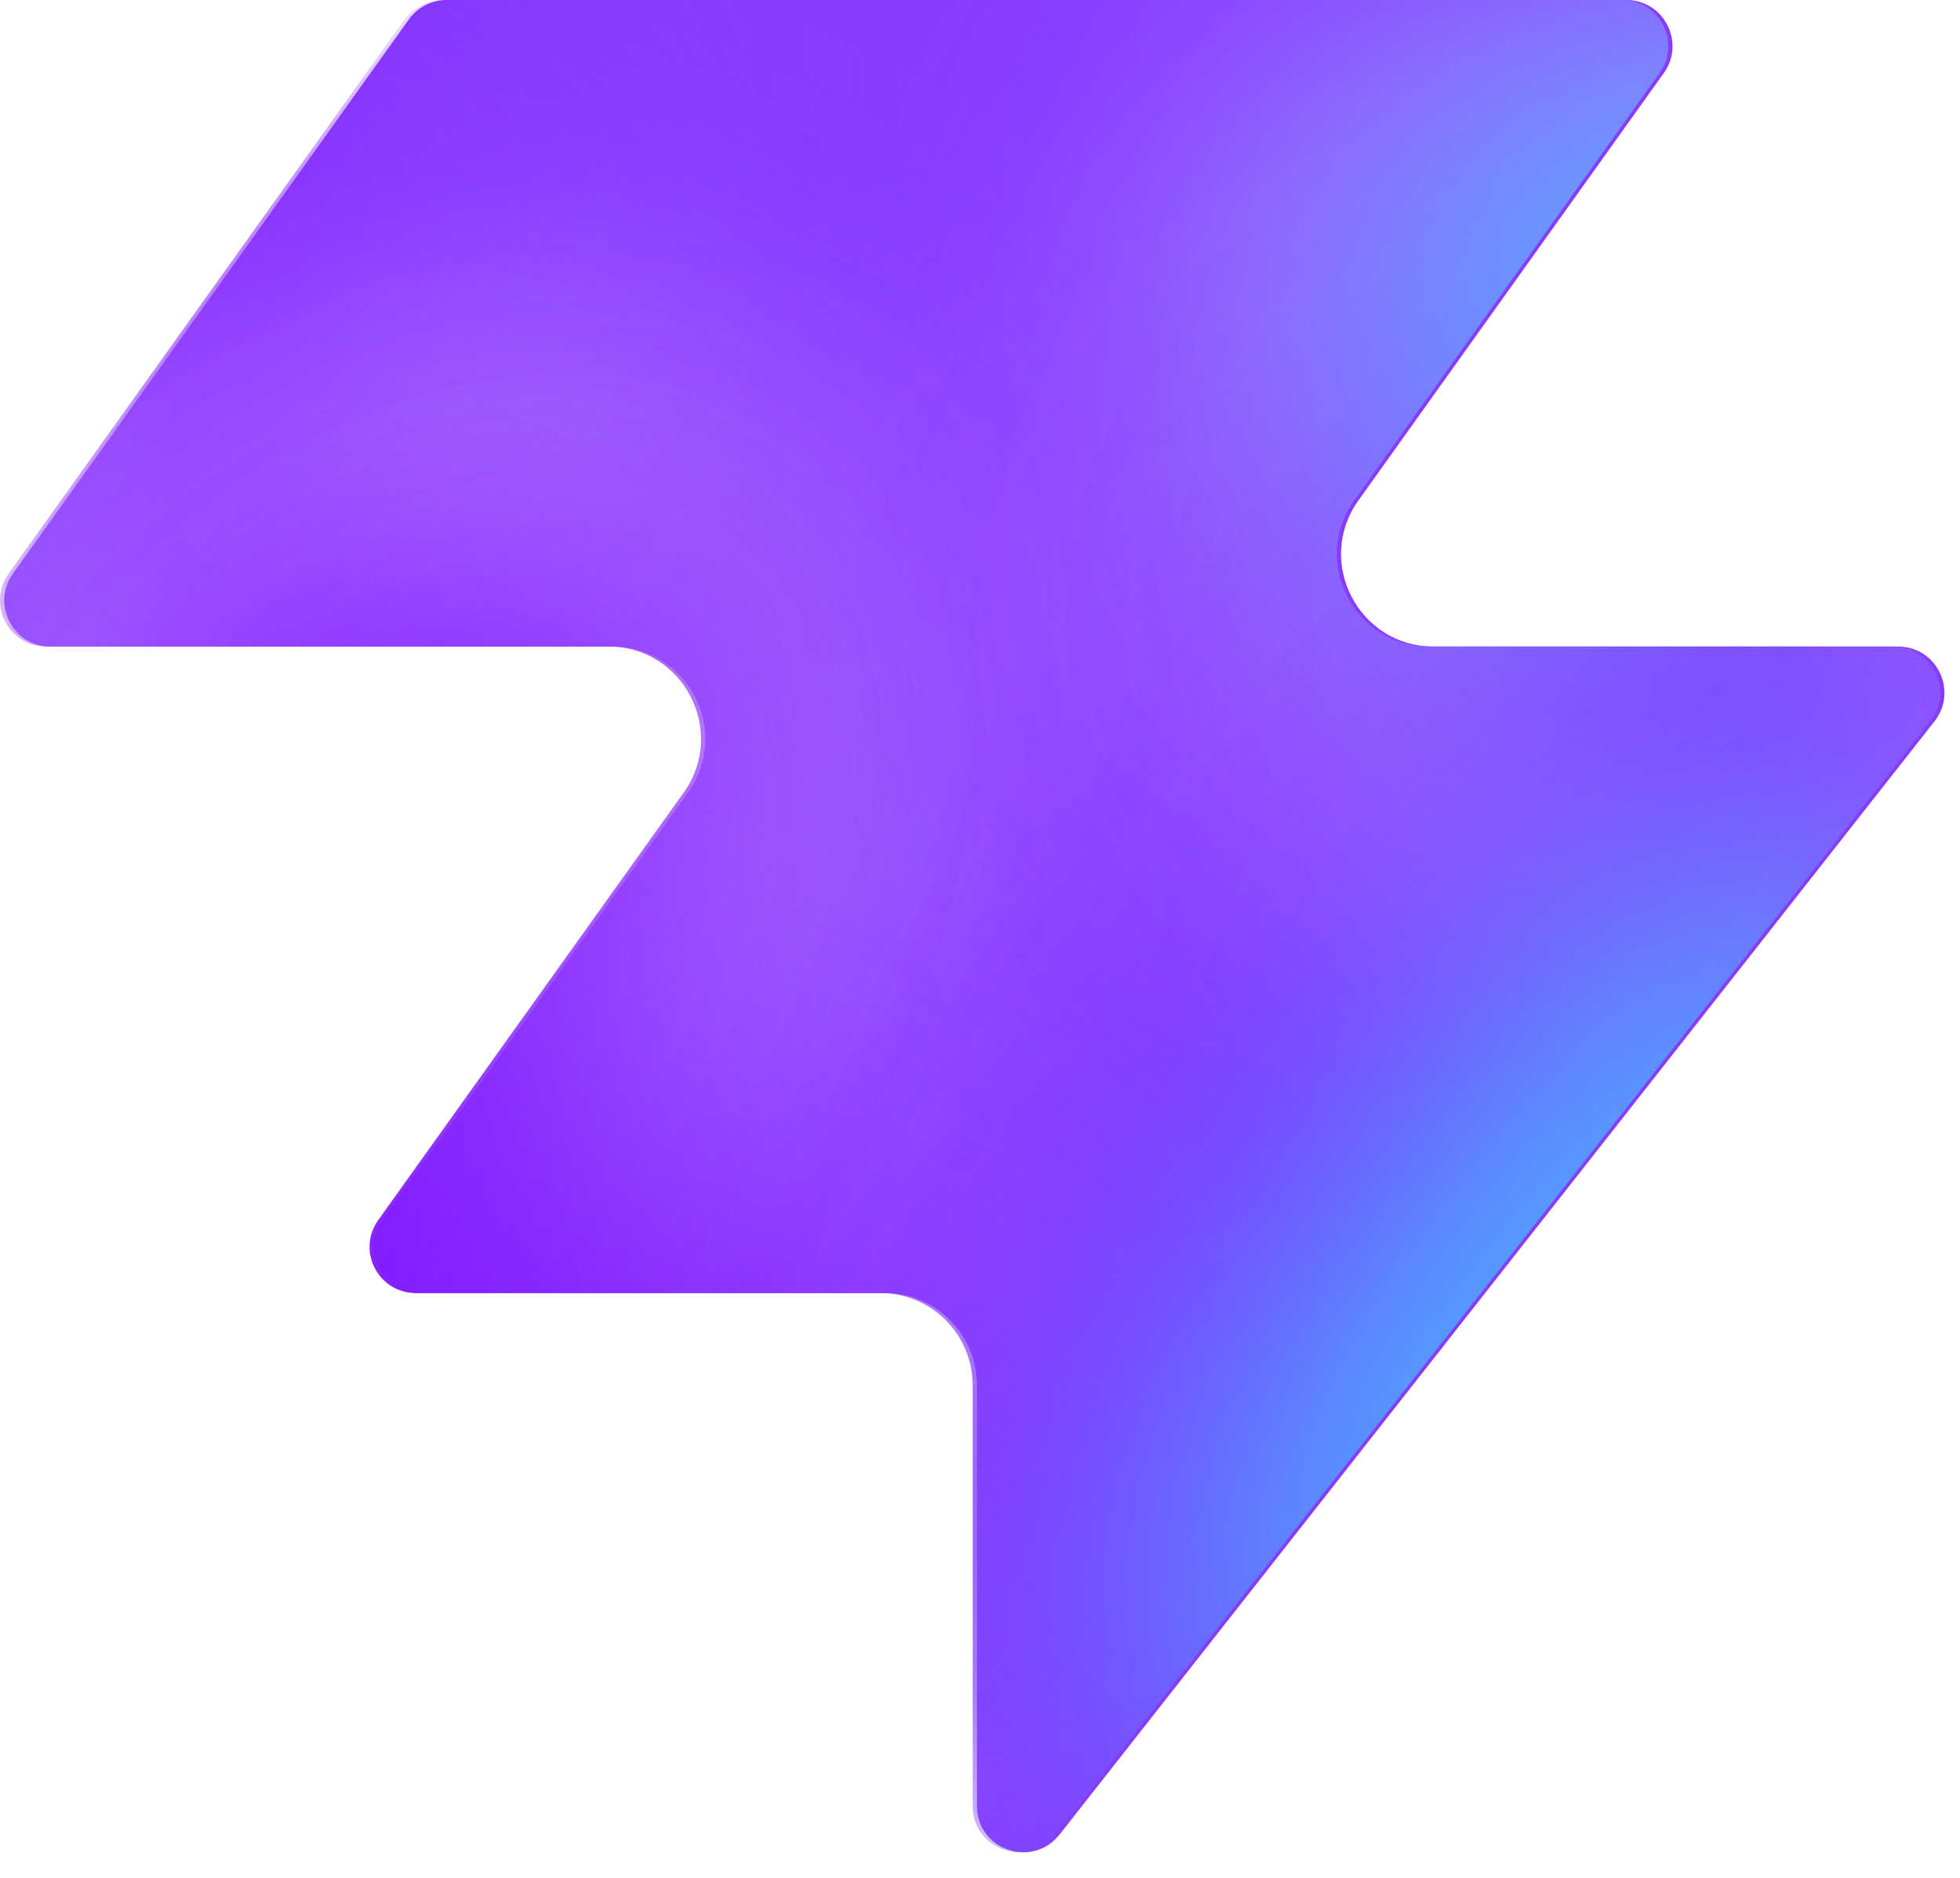
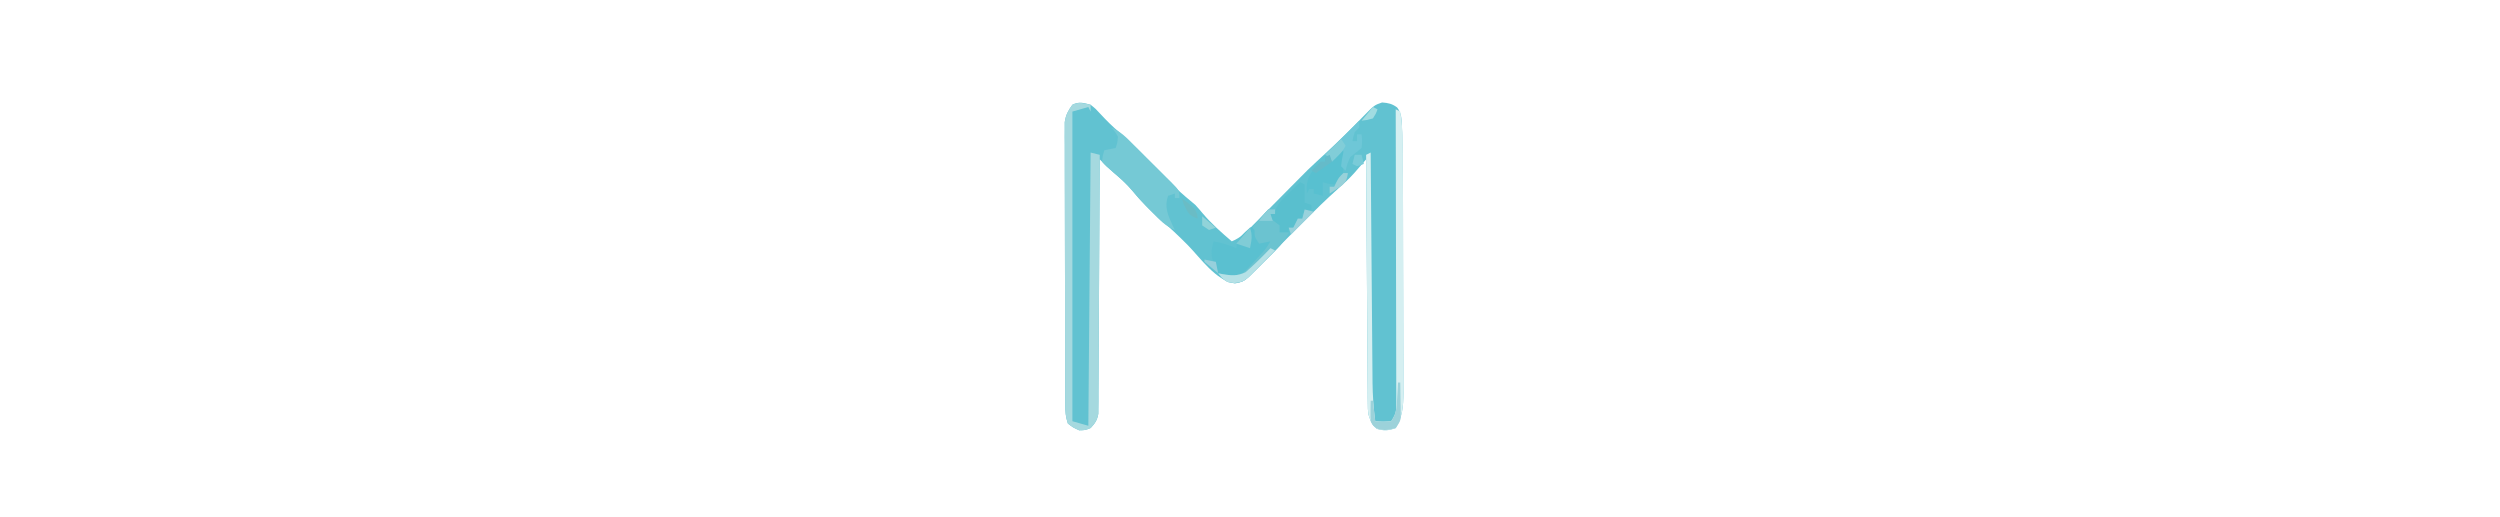
- <svg xmlns="http://www.w3.org/2000/svg" width="48" height="46" fill="none" viewBox="0 0 48 46">
-   <path fill="#863bff" d="M25.946 44.938c-.664.845-2.021.375-2.021-.698V33.937a2.26 2.26 0 0 0-2.262-2.262H10.287c-.92 0-1.456-1.04-.92-1.788l7.48-10.471c1.07-1.497 0-3.578-1.842-3.578H1.237c-.92 0-1.456-1.04-.92-1.788L10.013.474c.214-.297.556-.474.92-.474h28.894c.92 0 1.456 1.04.92 1.788l-7.48 10.471c-1.07 1.498 0 3.579 1.842 3.579h11.377c.943 0 1.473 1.088.89 1.83L25.947 44.94z" style="fill:#863bff;fill:color(display-p3 .525 .23 1);fill-opacity:1" />
-   <mask id="a" width="48" height="46" x="0" y="0" maskUnits="userSpaceOnUse" style="mask-type:alpha">
-     <path fill="#000" d="M25.842 44.938c-.664.844-2.021.375-2.021-.698V33.937a2.26 2.26 0 0 0-2.262-2.262H10.183c-.92 0-1.456-1.04-.92-1.788l7.48-10.471c1.07-1.498 0-3.579-1.842-3.579H1.133c-.92 0-1.456-1.04-.92-1.787L9.91.473c.214-.297.556-.474.92-.474h28.894c.92 0 1.456 1.04.92 1.788l-7.48 10.471c-1.07 1.498 0 3.578 1.842 3.578h11.377c.943 0 1.473 1.088.89 1.832L25.843 44.94z" style="fill:#000;fill-opacity:1" />
-   </mask>
-   <g mask="url(#a)">
-     <g filter="url(#b)">
-       <ellipse cx="5.508" cy="14.704" fill="#ede6ff" rx="5.508" ry="14.704" style="fill:#ede6ff;fill:color(display-p3 .927 .903 1);fill-opacity:1" transform="matrix(.00324 1 1 -.00324 -4.47 31.516)" />
-     </g>
-     <g filter="url(#c)">
-       <ellipse cx="10.399" cy="29.851" fill="#ede6ff" rx="10.399" ry="29.851" style="fill:#ede6ff;fill:color(display-p3 .927 .903 1);fill-opacity:1" transform="matrix(.00324 1 1 -.00324 -39.328 7.883)" />
-     </g>
-     <g filter="url(#d)">
-       <ellipse cx="5.508" cy="30.487" fill="#7e14ff" rx="5.508" ry="30.487" style="fill:#7e14ff;fill:color(display-p3 .492 .077 1);fill-opacity:1" transform="rotate(89.814 -25.913 -14.639)scale(1 -1)" />
-     </g>
-     <g filter="url(#e)">
-       <ellipse cx="5.508" cy="30.599" fill="#7e14ff" rx="5.508" ry="30.599" style="fill:#7e14ff;fill:color(display-p3 .492 .077 1);fill-opacity:1" transform="rotate(89.814 -32.644 -3.334)scale(1 -1)" />
-     </g>
-     <g filter="url(#f)">
-       <ellipse cx="5.508" cy="30.599" fill="#7e14ff" rx="5.508" ry="30.599" style="fill:#7e14ff;fill:color(display-p3 .492 .077 1);fill-opacity:1" transform="matrix(.00324 1 1 -.00324 -34.34 30.47)" />
-     </g>
-     <g filter="url(#g)">
-       <ellipse cx="14.072" cy="22.078" fill="#ede6ff" rx="14.072" ry="22.078" style="fill:#ede6ff;fill:color(display-p3 .927 .903 1);fill-opacity:1" transform="rotate(93.35 24.506 48.493)scale(-1 1)" />
-     </g>
-     <g filter="url(#h)">
-       <ellipse cx="3.47" cy="21.501" fill="#7e14ff" rx="3.47" ry="21.501" style="fill:#7e14ff;fill:color(display-p3 .492 .077 1);fill-opacity:1" transform="rotate(89.009 28.708 47.59)scale(-1 1)" />
-     </g>
-     <g filter="url(#i)">
-       <ellipse cx="3.47" cy="21.501" fill="#7e14ff" rx="3.47" ry="21.501" style="fill:#7e14ff;fill:color(display-p3 .492 .077 1);fill-opacity:1" transform="rotate(89.009 28.708 47.59)scale(-1 1)" />
-     </g>
-     <g filter="url(#j)">
-       <ellipse cx=".387" cy="8.972" fill="#7e14ff" rx="4.407" ry="29.108" style="fill:#7e14ff;fill:color(display-p3 .492 .077 1);fill-opacity:1" transform="rotate(39.51 .387 8.972)" />
-     </g>
-     <g filter="url(#k)">
-       <ellipse cx="47.523" cy="-6.092" fill="#7e14ff" rx="4.407" ry="29.108" style="fill:#7e14ff;fill:color(display-p3 .492 .077 1);fill-opacity:1" transform="rotate(37.892 47.523 -6.092)" />
-     </g>
-     <g filter="url(#l)">
-       <ellipse cx="41.412" cy="6.333" fill="#47bfff" rx="5.971" ry="9.665" style="fill:#47bfff;fill:color(display-p3 .28 .748 1);fill-opacity:1" transform="rotate(37.892 41.412 6.333)" />
-     </g>
-     <g filter="url(#m)">
-       <ellipse cx="-1.879" cy="38.332" fill="#7e14ff" rx="4.407" ry="29.108" style="fill:#7e14ff;fill:color(display-p3 .492 .077 1);fill-opacity:1" transform="rotate(37.892 -1.88 38.332)" />
-     </g>
-     <g filter="url(#n)">
-       <ellipse cx="-1.879" cy="38.332" fill="#7e14ff" rx="4.407" ry="29.108" style="fill:#7e14ff;fill:color(display-p3 .492 .077 1);fill-opacity:1" transform="rotate(37.892 -1.88 38.332)" />
-     </g>
-     <g filter="url(#o)">
-       <ellipse cx="35.651" cy="29.907" fill="#7e14ff" rx="4.407" ry="29.108" style="fill:#7e14ff;fill:color(display-p3 .492 .077 1);fill-opacity:1" transform="rotate(37.892 35.651 29.907)" />
-     </g>
-     <g filter="url(#p)">
-       <ellipse cx="38.418" cy="32.4" fill="#47bfff" rx="5.971" ry="15.297" style="fill:#47bfff;fill:color(display-p3 .28 .748 1);fill-opacity:1" transform="rotate(37.892 38.418 32.4)" />
-     </g>
-   </g>
-   <defs>
-     <filter id="b" width="60.045" height="41.654" x="-19.77" y="16.149" color-interpolation-filters="sRGB" filterUnits="userSpaceOnUse">
-       <feFlood flood-opacity="0" result="BackgroundImageFix" />
-       <feBlend in="SourceGraphic" in2="BackgroundImageFix" result="shape" />
-       <feGaussianBlur result="effect1_foregroundBlur_2002_17158" stdDeviation="7.659" />
-     </filter>
-     <filter id="c" width="90.34" height="51.437" x="-54.613" y="-7.533" color-interpolation-filters="sRGB" filterUnits="userSpaceOnUse">
-       <feFlood flood-opacity="0" result="BackgroundImageFix" />
-       <feBlend in="SourceGraphic" in2="BackgroundImageFix" result="shape" />
-       <feGaussianBlur result="effect1_foregroundBlur_2002_17158" stdDeviation="7.659" />
-     </filter>
-     <filter id="d" width="79.355" height="29.4" x="-49.64" y="2.03" color-interpolation-filters="sRGB" filterUnits="userSpaceOnUse">
-       <feFlood flood-opacity="0" result="BackgroundImageFix" />
-       <feBlend in="SourceGraphic" in2="BackgroundImageFix" result="shape" />
-       <feGaussianBlur result="effect1_foregroundBlur_2002_17158" stdDeviation="4.596" />
-     </filter>
-     <filter id="e" width="79.579" height="29.4" x="-45.045" y="20.029" color-interpolation-filters="sRGB" filterUnits="userSpaceOnUse">
-       <feFlood flood-opacity="0" result="BackgroundImageFix" />
-       <feBlend in="SourceGraphic" in2="BackgroundImageFix" result="shape" />
-       <feGaussianBlur result="effect1_foregroundBlur_2002_17158" stdDeviation="4.596" />
-     </filter>
-     <filter id="f" width="79.579" height="29.4" x="-43.513" y="21.178" color-interpolation-filters="sRGB" filterUnits="userSpaceOnUse">
-       <feFlood flood-opacity="0" result="BackgroundImageFix" />
-       <feBlend in="SourceGraphic" in2="BackgroundImageFix" result="shape" />
-       <feGaussianBlur result="effect1_foregroundBlur_2002_17158" stdDeviation="4.596" />
-     </filter>
-     <filter id="g" width="74.749" height="58.852" x="15.756" y="-17.901" color-interpolation-filters="sRGB" filterUnits="userSpaceOnUse">
-       <feFlood flood-opacity="0" result="BackgroundImageFix" />
-       <feBlend in="SourceGraphic" in2="BackgroundImageFix" result="shape" />
-       <feGaussianBlur result="effect1_foregroundBlur_2002_17158" stdDeviation="7.659" />
-     </filter>
-     <filter id="h" width="61.377" height="25.362" x="23.548" y="2.284" color-interpolation-filters="sRGB" filterUnits="userSpaceOnUse">
-       <feFlood flood-opacity="0" result="BackgroundImageFix" />
-       <feBlend in="SourceGraphic" in2="BackgroundImageFix" result="shape" />
-       <feGaussianBlur result="effect1_foregroundBlur_2002_17158" stdDeviation="4.596" />
-     </filter>
-     <filter id="i" width="61.377" height="25.362" x="23.548" y="2.284" color-interpolation-filters="sRGB" filterUnits="userSpaceOnUse">
-       <feFlood flood-opacity="0" result="BackgroundImageFix" />
-       <feBlend in="SourceGraphic" in2="BackgroundImageFix" result="shape" />
-       <feGaussianBlur result="effect1_foregroundBlur_2002_17158" stdDeviation="4.596" />
-     </filter>
-     <filter id="j" width="56.045" height="63.649" x="-27.636" y="-22.853" color-interpolation-filters="sRGB" filterUnits="userSpaceOnUse">
-       <feFlood flood-opacity="0" result="BackgroundImageFix" />
-       <feBlend in="SourceGraphic" in2="BackgroundImageFix" result="shape" />
-       <feGaussianBlur result="effect1_foregroundBlur_2002_17158" stdDeviation="4.596" />
-     </filter>
-     <filter id="k" width="54.814" height="64.646" x="20.116" y="-38.415" color-interpolation-filters="sRGB" filterUnits="userSpaceOnUse">
-       <feFlood flood-opacity="0" result="BackgroundImageFix" />
-       <feBlend in="SourceGraphic" in2="BackgroundImageFix" result="shape" />
-       <feGaussianBlur result="effect1_foregroundBlur_2002_17158" stdDeviation="4.596" />
-     </filter>
-     <filter id="l" width="33.541" height="35.313" x="24.641" y="-11.323" color-interpolation-filters="sRGB" filterUnits="userSpaceOnUse">
-       <feFlood flood-opacity="0" result="BackgroundImageFix" />
-       <feBlend in="SourceGraphic" in2="BackgroundImageFix" result="shape" />
-       <feGaussianBlur result="effect1_foregroundBlur_2002_17158" stdDeviation="4.596" />
-     </filter>
-     <filter id="m" width="54.814" height="64.646" x="-29.286" y="6.009" color-interpolation-filters="sRGB" filterUnits="userSpaceOnUse">
-       <feFlood flood-opacity="0" result="BackgroundImageFix" />
-       <feBlend in="SourceGraphic" in2="BackgroundImageFix" result="shape" />
-       <feGaussianBlur result="effect1_foregroundBlur_2002_17158" stdDeviation="4.596" />
-     </filter>
-     <filter id="n" width="54.814" height="64.646" x="-29.286" y="6.009" color-interpolation-filters="sRGB" filterUnits="userSpaceOnUse">
-       <feFlood flood-opacity="0" result="BackgroundImageFix" />
-       <feBlend in="SourceGraphic" in2="BackgroundImageFix" result="shape" />
-       <feGaussianBlur result="effect1_foregroundBlur_2002_17158" stdDeviation="4.596" />
-     </filter>
-     <filter id="o" width="54.814" height="64.646" x="8.244" y="-2.416" color-interpolation-filters="sRGB" filterUnits="userSpaceOnUse">
-       <feFlood flood-opacity="0" result="BackgroundImageFix" />
-       <feBlend in="SourceGraphic" in2="BackgroundImageFix" result="shape" />
-       <feGaussianBlur result="effect1_foregroundBlur_2002_17158" stdDeviation="4.596" />
-     </filter>
-     <filter id="p" width="39.409" height="43.623" x="18.713" y="10.588" color-interpolation-filters="sRGB" filterUnits="userSpaceOnUse">
-       <feFlood flood-opacity="0" result="BackgroundImageFix" />
-       <feBlend in="SourceGraphic" in2="BackgroundImageFix" result="shape" />
-       <feGaussianBlur result="effect1_foregroundBlur_2002_17158" stdDeviation="4.596" />
-     </filter>
-   </defs>
+ <svg xmlns="http://www.w3.org/2000/svg" version="1.1" width="1098" height="227">
+   <path d="M0 0 C2.273 1.82 2.273 1.82 4.375 4.125 C6.988 6.953 9.637 9.582 12.562 12.078 C18.21 16.958 23.387 22.316 28.625 27.625 C30.635 29.662 32.648 31.695 34.664 33.727 C35.545 34.619 36.427 35.512 37.334 36.432 C40.121 39.116 43.017 41.539 46 44 C47.14 45.239 48.249 46.507 49.312 47.812 C53.151 52.331 57.495 56.159 62 60 C66.024 58.393 68.707 55.548 71.684 52.512 C72.221 51.972 72.758 51.431 73.312 50.875 C75.025 49.15 76.731 47.419 78.438 45.688 C79.581 44.534 80.725 43.381 81.869 42.229 C83.983 40.099 86.093 37.966 88.201 35.831 C95.91 28.035 95.91 28.035 99.312 24.906 C99.907 24.357 100.501 23.807 101.114 23.241 C102.048 22.379 102.048 22.379 103 21.5 C108.751 16.176 114.352 10.735 119.787 5.088 C124.559 0.204 124.559 0.204 128 -1 C130.722 -0.801 132.402 -0.438 134.61 1.181 C136.565 3.739 136.507 5.725 136.677 8.919 C136.742 10.085 136.806 11.251 136.872 12.453 C137.062 17.733 137.156 23.004 137.161 28.289 C137.166 29.44 137.171 30.591 137.176 31.777 C137.191 35.537 137.198 39.296 137.203 43.055 C137.207 44.993 137.207 44.993 137.212 46.97 C137.225 53.094 137.235 59.218 137.239 65.342 C137.243 72.378 137.261 79.415 137.29 86.452 C137.314 92.579 137.322 98.705 137.324 104.832 C137.327 107.428 137.335 110.023 137.348 112.619 C137.365 116.242 137.363 119.865 137.356 123.488 C137.366 124.555 137.375 125.622 137.384 126.722 C137.352 132.554 136.97 136.91 134 142 C130.822 143.149 128.994 143.276 125.75 142.375 C123.398 140.527 122.942 138.819 122 136 C121.738 133.636 121.738 133.636 121.722 131.147 C121.71 130.198 121.699 129.248 121.688 128.27 C121.686 127.241 121.683 126.212 121.681 125.151 C121.666 123.511 121.666 123.511 121.651 121.839 C121.62 118.23 121.603 114.621 121.586 111.012 C121.567 108.508 121.548 106.004 121.527 103.5 C121.481 97.586 121.444 91.671 121.411 85.757 C121.369 78.361 121.313 70.965 121.258 63.568 C121.161 50.379 121.076 37.19 121 24 C120.526 24.548 120.052 25.095 119.563 25.66 C118.938 26.379 118.312 27.098 117.668 27.84 C117.05 28.552 116.431 29.265 115.794 29.999 C113.565 32.485 111.169 34.693 108.664 36.898 C103.428 41.594 98.423 46.493 93.461 51.477 C92.721 52.22 91.981 52.963 91.219 53.728 C88.936 56.025 86.655 58.325 84.375 60.625 C81.323 63.703 78.268 66.778 75.211 69.852 C74.515 70.556 73.819 71.26 73.103 71.985 C72.461 72.63 71.819 73.275 71.158 73.94 C70.594 74.509 70.031 75.077 69.451 75.663 C67.448 77.509 66.067 77.987 63.375 78.5 C54.978 77.256 48.279 67.314 42.506 61.488 C38.717 57.673 34.868 54.017 30.766 50.539 C26.33 46.673 22.219 42.494 18.5 37.938 C15.872 34.849 13.057 32.319 9.965 29.711 C7.878 27.894 5.947 25.964 4 24 C3.998 24.584 3.995 25.168 3.993 25.769 C3.934 39.974 3.858 54.179 3.764 68.384 C3.719 75.253 3.68 82.123 3.654 88.992 C3.628 95.619 3.587 102.245 3.537 108.872 C3.52 111.403 3.509 113.934 3.502 116.465 C3.493 120.004 3.465 123.542 3.432 127.081 C3.434 128.133 3.435 129.184 3.437 130.268 C3.424 131.232 3.412 132.197 3.399 133.191 C3.394 134.028 3.39 134.865 3.385 135.727 C2.908 138.541 1.922 139.918 0 142 C-2.375 142.938 -2.375 142.938 -5 143 C-7.75 141.75 -7.75 141.75 -10 140 C-11.019 136.942 -11.131 134.863 -11.14 131.662 C-11.146 130.554 -11.152 129.447 -11.158 128.305 C-11.159 127.09 -11.16 125.874 -11.161 124.622 C-11.166 123.342 -11.171 122.062 -11.176 120.743 C-11.189 117.231 -11.196 113.718 -11.2 110.206 C-11.203 108.011 -11.207 105.817 -11.212 103.622 C-11.225 96.755 -11.235 89.888 -11.239 83.021 C-11.243 75.095 -11.261 67.169 -11.29 59.243 C-11.312 53.116 -11.322 46.988 -11.323 40.861 C-11.324 37.201 -11.33 33.542 -11.348 29.883 C-11.367 25.801 -11.363 21.719 -11.356 17.637 C-11.366 16.426 -11.375 15.214 -11.384 13.966 C-11.379 12.852 -11.373 11.739 -11.367 10.592 C-11.369 9.627 -11.37 8.662 -11.372 7.668 C-10.928 4.481 -9.877 2.592 -8 0 C-5.023 -1.489 -3.175 -0.827 0 0 Z " fill="#61C2D1" transform="translate(479,46)" />
+   <path d="M0 0 C0 0.99 0 1.98 0 3 C-0.33 2.34 -0.66 1.68 -1 1 C-3.31 1.66 -5.62 2.32 -8 3 C-8 47.88 -8 92.76 -8 139 C-5.69 139.66 -3.38 140.32 -1 141 C-0.505 81.6 -0.505 81.6 0 21 C1.32 21.33 2.64 21.66 4 22 C3.939 37.056 3.862 52.111 3.764 67.166 C3.719 74.157 3.68 81.147 3.654 88.138 C3.628 94.881 3.587 101.624 3.537 108.367 C3.52 110.943 3.509 113.519 3.502 116.094 C3.493 119.696 3.465 123.296 3.432 126.897 C3.434 127.968 3.435 129.038 3.437 130.141 C3.424 131.122 3.412 132.104 3.399 133.115 C3.394 133.967 3.39 134.819 3.385 135.696 C2.911 138.531 1.939 139.906 0 142 C-2.375 142.938 -2.375 142.938 -5 143 C-7.75 141.75 -7.75 141.75 -10 140 C-11.019 136.942 -11.131 134.863 -11.14 131.662 C-11.146 130.554 -11.152 129.447 -11.158 128.305 C-11.159 127.09 -11.16 125.874 -11.161 124.622 C-11.166 123.342 -11.171 122.062 -11.176 120.743 C-11.189 117.231 -11.196 113.718 -11.2 110.206 C-11.203 108.011 -11.207 105.817 -11.212 103.622 C-11.225 96.755 -11.235 89.888 -11.239 83.021 C-11.243 75.095 -11.261 67.169 -11.29 59.243 C-11.312 53.116 -11.322 46.988 -11.323 40.861 C-11.324 37.201 -11.33 33.542 -11.348 29.883 C-11.367 25.801 -11.363 21.719 -11.356 17.637 C-11.366 16.426 -11.375 15.214 -11.384 13.966 C-11.379 12.852 -11.373 11.739 -11.367 10.592 C-11.369 9.627 -11.37 8.662 -11.372 7.668 C-10.928 4.481 -9.877 2.592 -8 0 C-5.138 -1.431 -3.066 -0.6 0 0 Z " fill="#A5D9DF" transform="translate(479,46)" />
+   <path d="M0 0 C4.16 1.641 6.978 4.673 10.078 7.777 C10.935 8.628 10.935 8.628 11.81 9.496 C13.012 10.693 14.213 11.892 15.41 13.094 C17.249 14.936 19.1 16.764 20.953 18.592 C22.121 19.757 23.287 20.923 24.453 22.09 C25.009 22.637 25.565 23.184 26.138 23.747 C30 27.656 30 27.656 30 31 C29.34 31 28.68 31 28 31 C28 30.34 28 29.68 28 29 C27.01 29.33 26.02 29.66 25 30 C23.29 34.973 24.966 38.438 27 43 C27.33 43.66 27.66 44.32 28 45 C23.864 43.373 21.107 40.367 18.062 37.25 C17.55 36.737 17.038 36.224 16.51 35.695 C14.009 33.166 11.628 30.597 9.379 27.84 C7.326 25.389 5.312 23.363 2.875 21.312 C-2.518 16.748 -2.518 16.748 -4 15 C-3.688 12.312 -3.688 12.312 -3 10 C-1.35 9.67 0.3 9.34 2 9 C2.778 6.698 2.778 6.698 3 4 C1.668 1.695 1.668 1.695 0 0 Z " fill="#75C9D5" transform="translate(488,56)" />
+   <path d="M0 0 C0.66 0.33 1.32 0.66 2 1 C3.349 9.286 3.152 17.91 3.161 26.289 C3.166 27.44 3.171 28.591 3.176 29.777 C3.191 33.537 3.198 37.296 3.203 41.055 C3.206 42.347 3.209 43.639 3.212 44.97 C3.225 51.094 3.235 57.218 3.239 63.342 C3.243 70.378 3.261 77.415 3.29 84.452 C3.314 90.579 3.322 96.705 3.324 102.832 C3.327 105.428 3.335 108.023 3.348 110.619 C3.365 114.242 3.363 117.865 3.356 121.488 C3.366 122.555 3.375 123.622 3.384 124.722 C3.352 130.554 2.97 134.91 0 140 C-3.178 141.149 -5.006 141.276 -8.25 140.375 C-10.603 138.526 -11.059 136.822 -12 134 C-12.262 131.604 -12.262 131.604 -12.278 129.071 C-12.29 128.105 -12.301 127.139 -12.312 126.143 C-12.314 125.095 -12.317 124.047 -12.319 122.968 C-12.329 121.855 -12.339 120.742 -12.349 119.596 C-12.38 115.922 -12.397 112.248 -12.414 108.574 C-12.433 106.025 -12.452 103.477 -12.473 100.928 C-12.519 94.907 -12.556 88.887 -12.589 82.866 C-12.628 76.01 -12.677 69.154 -12.727 62.298 C-12.831 48.199 -12.92 34.099 -13 20 C-12.34 19.67 -11.68 19.34 -11 19 C-10.994 19.83 -10.994 19.83 -10.987 20.677 C-10.884 34.175 -10.775 47.672 -10.661 61.169 C-10.606 67.697 -10.552 74.224 -10.503 80.751 C-10.455 87.054 -10.403 93.356 -10.347 99.658 C-10.327 102.06 -10.308 104.461 -10.291 106.862 C-10.267 110.232 -10.237 113.602 -10.205 116.972 C-10.2 117.959 -10.194 118.946 -10.188 119.963 C-10.127 125.713 -9.729 131.295 -9 137 C-5.584 137.25 -5.584 137.25 -2 137 C0.253 133.621 0.248 132.506 0.241 128.552 C0.243 127.42 0.246 126.289 0.249 125.123 C0.242 123.881 0.234 122.638 0.227 121.359 C0.227 120.051 0.228 118.744 0.228 117.397 C0.229 113.81 0.217 110.224 0.203 106.637 C0.19 102.89 0.189 99.142 0.187 95.394 C0.181 88.297 0.164 81.2 0.144 74.103 C0.122 66.023 0.111 57.943 0.101 49.864 C0.08 33.242 0.045 16.621 0 0 Z " fill="#D5EFF1" transform="translate(613,48)" />
+   <path d="M0 0 C0.33 0.66 0.66 1.32 1 2 C0.34 2 -0.32 2 -1 2 C-0.01 3.65 0.98 5.3 2 7 C2.66 6.67 3.32 6.34 4 6 C4.66 6.33 5.32 6.66 6 7 C4.321 11.234 1.322 14.117 -1.812 17.312 C-2.334 17.875 -2.855 18.438 -3.393 19.018 C-4.957 20.613 -4.957 20.613 -8 23 C-10.637 22.918 -10.637 22.918 -13 22 C-13.727 21.896 -14.454 21.791 -15.203 21.684 C-17 21 -17 21 -18.047 19.223 C-18.395 18.153 -18.395 18.153 -18.75 17.062 C-18.992 16.352 -19.235 15.642 -19.484 14.91 C-20.278 11.971 -19.771 9.892 -19 7 C-15.442 7.61 -12.317 8.578 -9 10 C-8.938 9.443 -8.876 8.886 -8.812 8.312 C-7.648 4.999 -5.605 3.295 -3 1 C-2.01 0.67 -1.02 0.34 0 0 Z " fill="#5AC0D0" transform="translate(552,99)" />
+   <path d="M0 0 C0.99 0 1.98 0 3 0 C3 0.66 3 1.32 3 2 C2.34 2 1.68 2 1 2 C2.833 5.167 2.833 5.167 6 7 C5.67 7.99 5.34 8.98 5 10 C6.32 10 7.64 10 9 10 C7.55 13.331 5.725 15.521 3.156 18.074 C2.029 19.199 2.029 19.199 0.879 20.346 C0.094 21.118 -0.691 21.891 -1.5 22.688 C-2.285 23.472 -3.07 24.256 -3.879 25.064 C-10.729 31.862 -10.729 31.862 -14.875 32.312 C-18 32 -18 32 -20.375 30 C-20.911 29.34 -21.448 28.68 -22 28 C-21.432 28.145 -20.863 28.291 -20.277 28.441 C-15.517 29.39 -15.517 29.39 -11.055 27.896 C-9.232 26.252 -7.613 24.538 -6 22.688 C-5.429 22.08 -4.858 21.472 -4.27 20.846 C-1.287 17.67 -1.287 17.67 1 14 C-0.65 14.33 -2.3 14.66 -4 15 C-6 12 -6 12 -6 9 C-6.33 8.67 -6.66 8.34 -7 8 C-6.021 6.854 -5.042 5.708 -4.062 4.562 C-3.245 3.605 -3.245 3.605 -2.41 2.629 C-1.632 1.73 -0.841 0.841 0 0 Z " fill="#6BC3D0" transform="translate(557,92)" />
+   <path d="M0 0 C0.66 0.33 1.32 0.66 2 1 C2 3.667 2 6.333 2 9 C2.99 9.33 3.98 9.66 5 10 C5 10.66 5 11.32 5 12 C3.02 12.99 3.02 12.99 1 14 C1 14.66 1 15.32 1 16 C-0.875 18.125 -0.875 18.125 -3 20 C-3.66 20 -4.32 20 -5 20 C-5 20.66 -5 21.32 -5 22 C-6.32 22 -7.64 22 -9 22 C-9 21.01 -9 20.02 -9 19 C-10.313 17.974 -11.647 16.973 -13 16 C-13 15.34 -13 14.68 -13 14 C-12.34 14 -11.68 14 -11 14 C-10.909 13.172 -10.909 13.172 -10.816 12.328 C-9.639 8.97 -7.485 7.201 -4.938 4.75 C-4.018 3.858 -3.099 2.966 -2.152 2.047 C-1.442 1.371 -0.732 0.696 0 0 Z " fill="#59BFCE" transform="translate(571,80)" />
+   <path d="M0 0 C1.32 0 2.64 0 4 0 C3.534 2.394 3.062 4.766 2.438 7.125 C1.886 9.166 1.886 9.166 2 12 C0.312 14.25 0.312 14.25 -2 16 C-4.75 15.75 -4.75 15.75 -7 15 C-7 16.98 -7 18.96 -7 21 C-8.32 20.67 -9.64 20.34 -11 20 C-11 19.34 -11 18.68 -11 18 C-11.66 18 -12.32 18 -13 18 C-13.33 18.66 -13.66 19.32 -14 20 C-14.503 14.714 -13.347 12.09 -10 8 C-7.75 6.625 -7.75 6.625 -6 6 C-6 5.34 -6 4.68 -6 4 C-5.01 3.67 -4.02 3.34 -3 3 C-2.67 3.66 -2.34 4.32 -2 5 C-1.34 4.34 -0.68 3.68 0 3 C0 2.01 0 1.02 0 0 Z " fill="#58C0D0" transform="translate(588,65)" />
+   <path d="M0 0 C0 0.99 0 1.98 0 3 C-0.66 3.66 -1.32 4.32 -2 5 C-2.643 7.069 -2.643 7.069 -3 9 C-2.34 9 -1.68 9 -1 9 C-1 8.01 -1 7.02 -1 6 C-0.34 6 0.32 6 1 6 C1.312 8.75 1.312 8.75 1 12 C-0.633 13.375 -2.302 14.706 -4 16 C-5.348 19.121 -5.348 19.121 -6 22 C-6.66 21.34 -7.32 20.68 -8 20 C-7.625 16.938 -7.625 16.938 -7 14 C-7 13.67 -7 13.34 -7 13 C-7.33 13.33 -7.66 13.66 -8 14 C-9.333 15.333 -10.667 16.667 -12 18 C-12.33 17.34 -12.66 16.68 -13 16 C-13.66 15.67 -14.32 15.34 -15 15 C-10.05 10.05 -5.1 5.1 0 0 Z " fill="#6EC7D7" transform="translate(597,53)" />
+   <path d="M0 0 C0.33 0 0.66 0 1 0 C1.054 2.771 1.094 5.541 1.125 8.312 C1.142 9.098 1.159 9.884 1.176 10.693 C1.182 11.451 1.189 12.208 1.195 12.988 C1.206 13.685 1.216 14.381 1.227 15.099 C1 17 1 17 -1 20 C-4.169 20.896 -6.177 21.289 -9.312 20.188 C-11 19 -11 19 -12 17 C-12.07 15.46 -12.085 13.917 -12.062 12.375 C-12.053 11.558 -12.044 10.74 -12.035 9.898 C-12.024 9.272 -12.012 8.645 -12 8 C-11.67 8 -11.34 8 -11 8 C-10.67 10.97 -10.34 13.94 -10 17 C-6.584 17.25 -6.584 17.25 -3 17 C-0.575 13.363 -0.613 11.143 -0.375 6.812 C-0.3 5.54 -0.225 4.268 -0.148 2.957 C-0.099 1.981 -0.05 1.005 0 0 Z " fill="#9CD2DA" transform="translate(614,168)" />
+   <path d="M0 0 C0.66 0.33 1.32 0.66 2 1 C-0.122 3.149 -2.247 5.294 -4.375 7.438 C-4.978 8.049 -5.582 8.661 -6.203 9.291 C-6.783 9.874 -7.363 10.458 -7.961 11.059 C-8.762 11.868 -8.762 11.868 -9.58 12.693 C-11.715 14.658 -12.951 14.995 -15.875 15.312 C-19 15 -19 15 -21.375 13 C-21.911 12.34 -22.448 11.68 -23 11 C-22.42 11.119 -21.84 11.237 -21.242 11.359 C-17.167 12.032 -14.75 12.352 -10.938 10.562 C-7.103 7.217 -3.516 3.677 0 0 Z " fill="#B5E1E6" transform="translate(558,109)" />
+   <path d="M0 0 C0.66 0.99 1.32 1.98 2 3 C0.57 5.861 -1.74 7.74 -4 10 C-4.33 9.34 -4.66 8.68 -5 8 C-5.66 7.67 -6.32 7.34 -7 7 C-4.69 4.69 -2.38 2.38 0 0 Z " fill="#81CDD8" transform="translate(589,61)" />
+   <path d="M0 0 C1.159 3.478 0.708 5.459 0 9 C-1.98 8.34 -3.96 7.68 -6 7 C-4.02 4.69 -2.04 2.38 0 0 Z " fill="#80CCD6" transform="translate(549,100)" />
+   <path d="M0 0 C1.32 0.33 2.64 0.66 4 1 C0.7 4.3 -2.6 7.6 -6 11 C-6.33 10.01 -6.66 9.02 -7 8 C-6.34 8 -5.68 8 -5 8 C-4.34 6.68 -3.68 5.36 -3 4 C-2.34 4 -1.68 4 -1 4 C-0.67 2.68 -0.34 1.36 0 0 Z " fill="#99D2DC" transform="translate(573,92)" />
+   <path d="M0 0 C0.66 0 1.32 0 2 0 C1.615 2.539 1.299 3.728 -0.629 5.484 C-1.267 5.902 -1.905 6.32 -2.562 6.75 C-3.203 7.178 -3.844 7.606 -4.504 8.047 C-5.244 8.519 -5.244 8.519 -6 9 C-6 8.01 -6 7.02 -6 6 C-5.34 6 -4.68 6 -4 6 C-3.711 5.381 -3.422 4.763 -3.125 4.125 C-2 2 -2 2 0 0 Z " fill="#98D1D9" transform="translate(590,76)" />
+   <path d="M0 0 C0.33 0.99 0.66 1.98 1 3 C-1.31 4.65 -3.62 6.3 -6 8 C-6.66 7.67 -7.32 7.34 -8 7 C-6.71 5.624 -5.373 4.292 -4 3 C-3.34 3 -2.68 3 -2 3 C-2 2.34 -2 1.68 -2 1 C-1.34 0.67 -0.68 0.34 0 0 Z " fill="#65BBC9" transform="translate(584,68)" />
+   <path d="M0 0 C0.99 0 1.98 0 3 0 C3 0.66 3 1.32 3 2 C2.34 2 1.68 2 1 2 C1.33 2.99 1.66 3.98 2 5 C0.02 5 -1.96 5 -4 5 C-2.188 2.5 -2.188 2.5 0 0 Z " fill="#8ACFD9" transform="translate(557,92)" />
+   <path d="M0 0 C0.99 0 1.98 0 3 0 C3.33 1.32 3.66 2.64 4 4 C3.01 4.33 2.02 4.66 1 5 C0.34 4.67 -0.32 4.34 -1 4 C-0.67 2.68 -0.34 1.36 0 0 Z " fill="#79CBD8" transform="translate(595,68)" />
+   <path d="M0 0 C5.785 4.431 5.785 4.431 6.875 7.312 C6.937 8.148 6.937 8.148 7 9 C3.225 7.742 2.802 6.441 1 3 C0.67 2.01 0.34 1.02 0 0 Z " fill="#6ABCC5" transform="translate(519,87)" />
+   <path d="M0 0 C2.475 0.495 2.475 0.495 5 1 C5.33 2.65 5.66 4.3 6 6 C3.979 4.358 1.98 2.691 0 1 C0 0.67 0 0.34 0 0 Z " fill="#97D0DC" transform="translate(529,114)" />
+   <path d="M0 0 C1.98 1.65 3.96 3.3 6 5 C5.01 5.33 4.02 5.66 3 6 C2.01 5.34 1.02 4.68 0 4 C0 2.68 0 1.36 0 0 Z " fill="#91D3D9" transform="translate(528,95)" />
+   <path d="M0 0 C0.66 0.33 1.32 0.66 2 1 C1.312 2.938 1.312 2.938 0 5 C-2.625 5.75 -2.625 5.75 -5 6 C-3.35 4.02 -1.7 2.04 0 0 Z " fill="#A1DCE1" transform="translate(603,47)" />
</svg>
